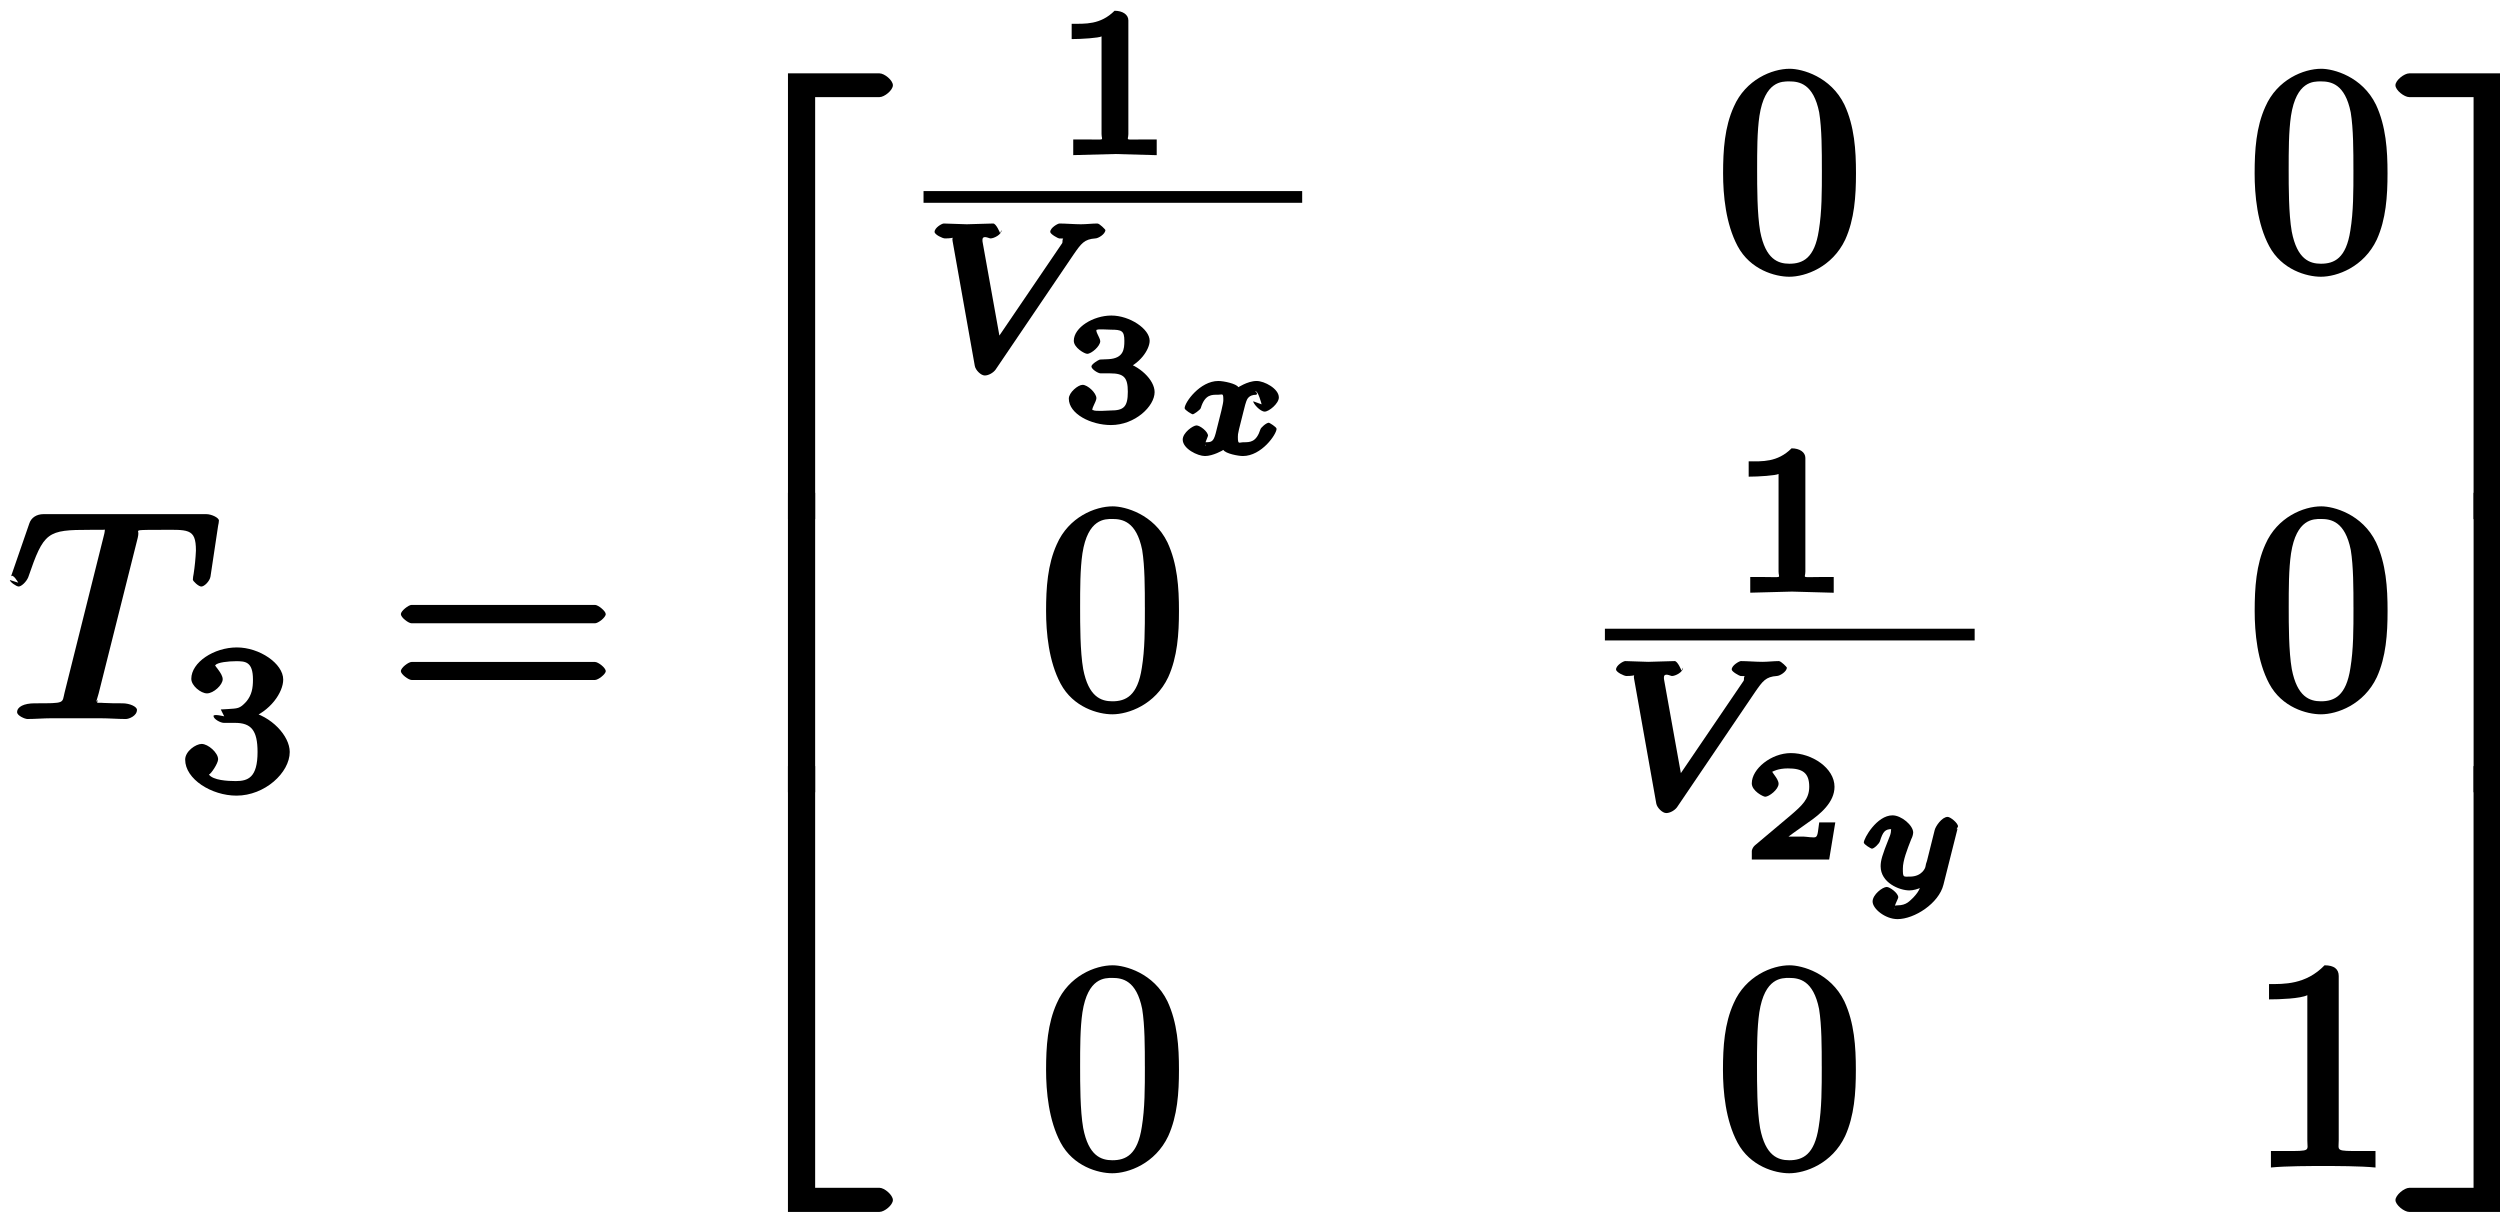
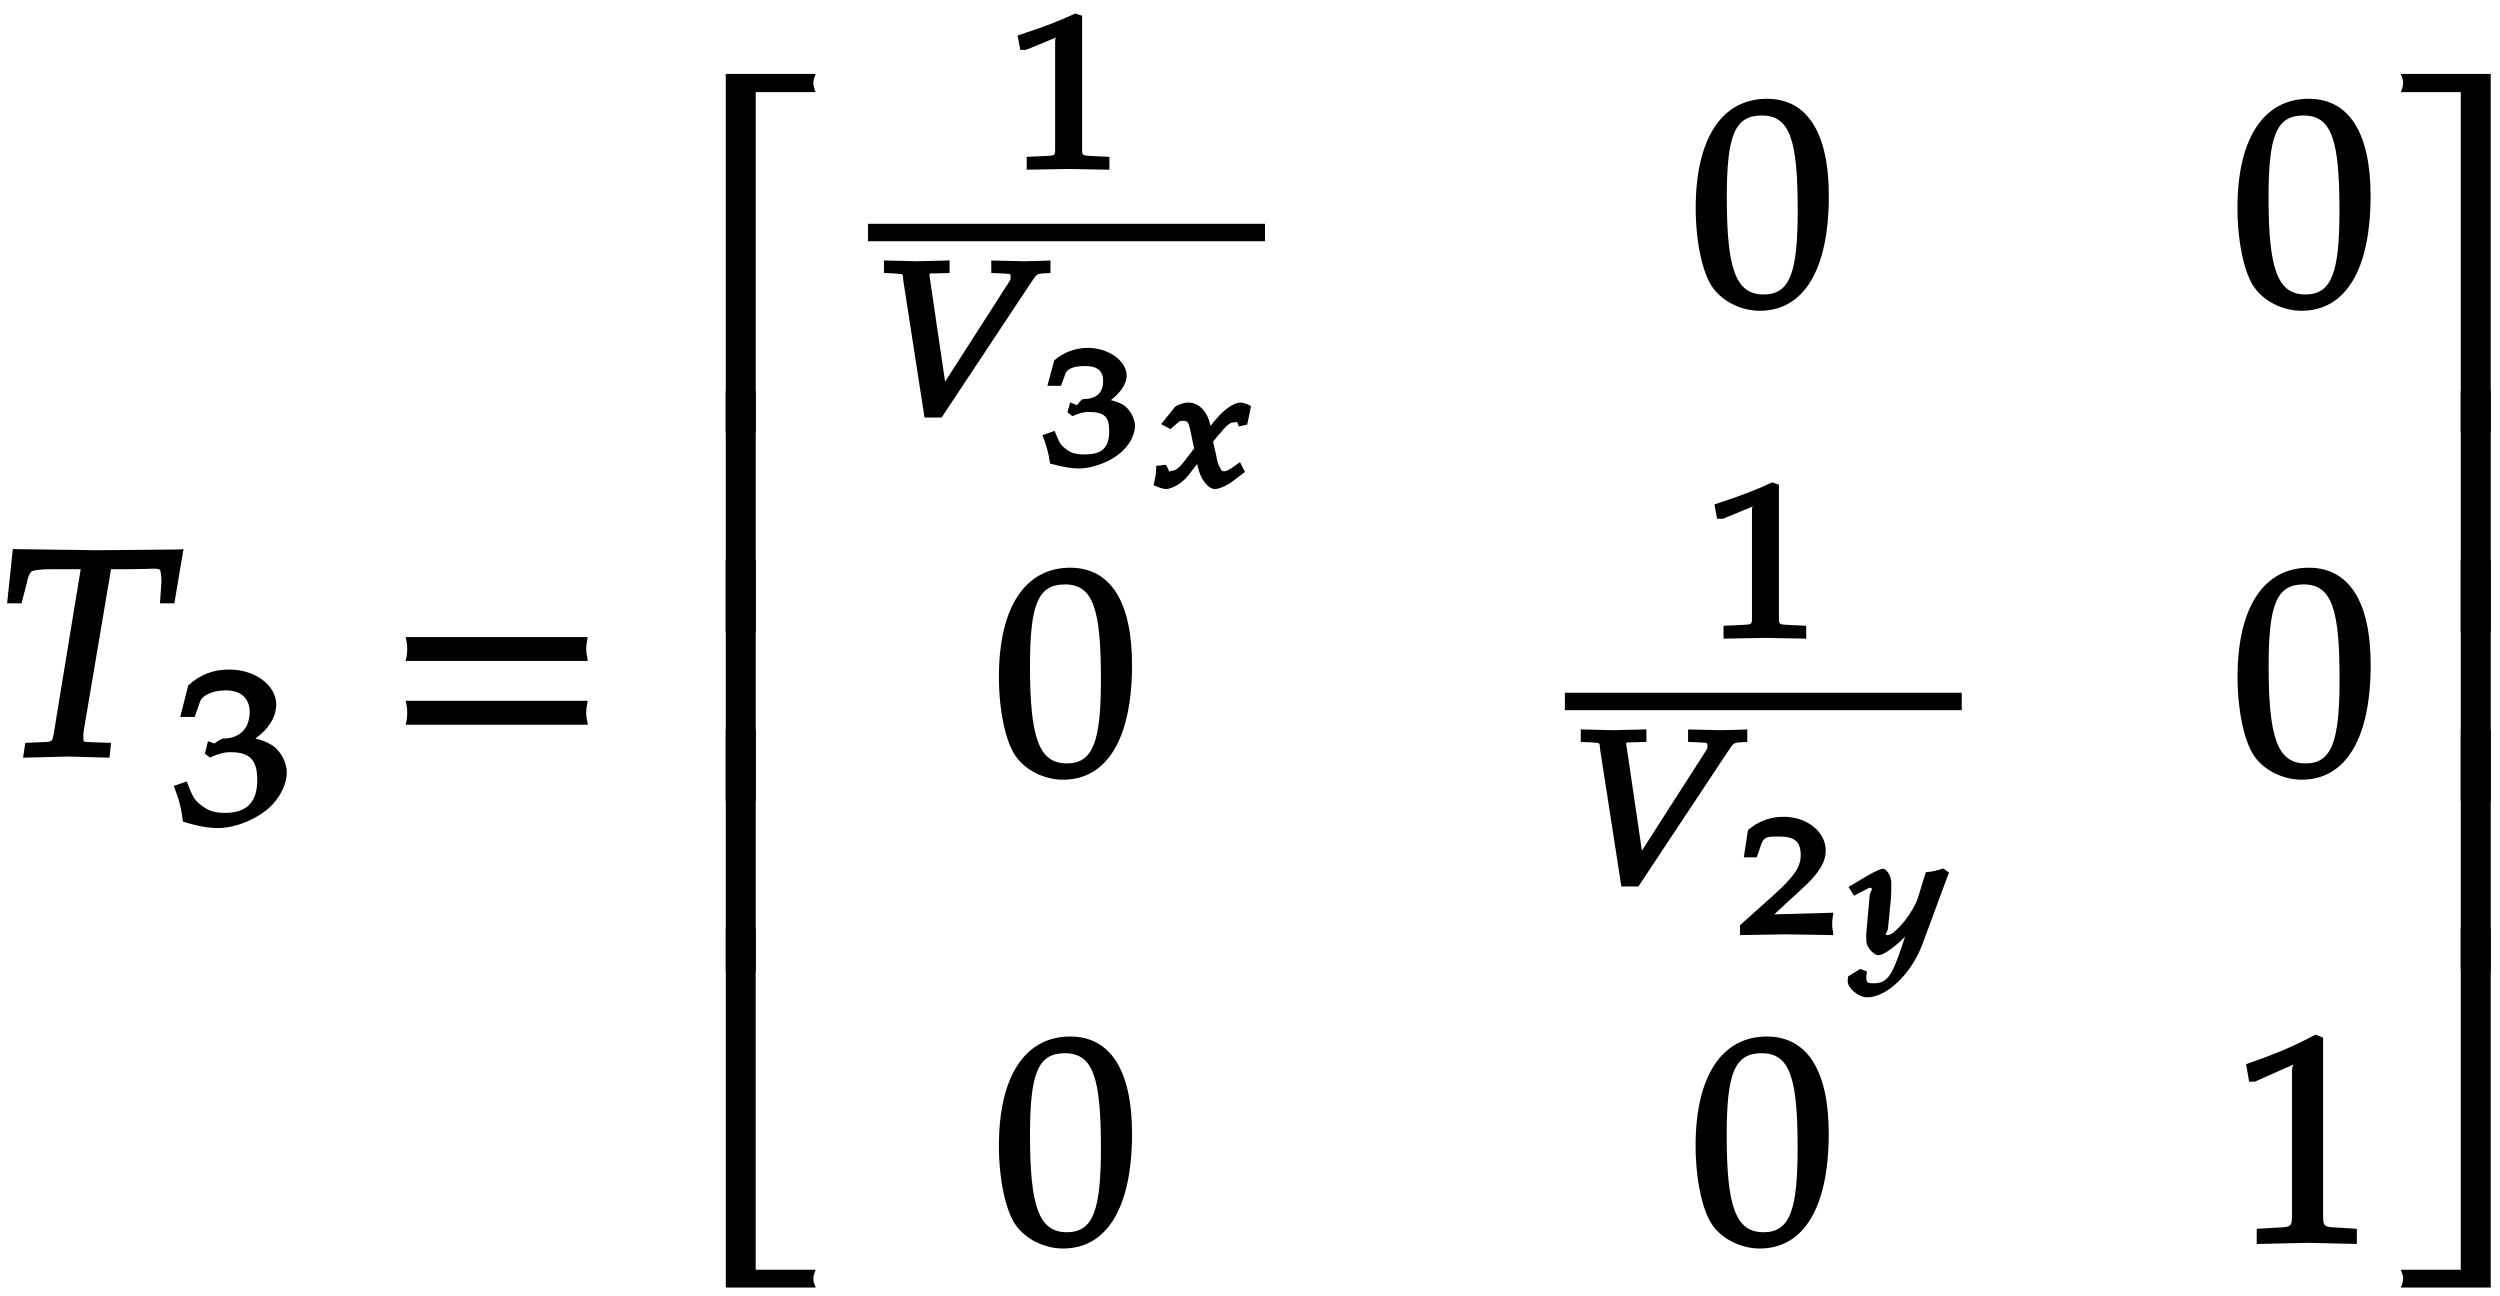
- <svg xmlns="http://www.w3.org/2000/svg" xmlns:xlink="http://www.w3.org/1999/xlink" width="136" height="67px" viewBox="0 0 102 50">
+ <svg xmlns="http://www.w3.org/2000/svg" xmlns:xlink="http://www.w3.org/1999/xlink" width="137px" height="71px" viewBox="0 0 103 53">
  <defs>
    <symbol overflow="visible" id="a">
-       <path d="M8.61-8.094c0-.125-.313-.265-.516-.265h-6.64c-.282 0-.5.14-.579.375l-.75 2.171c.078-.14.297.25.297.25l-.344-.109c0 .078.266.266.36.266.109 0 .312-.188.39-.375.64-1.86.766-1.938 2.531-1.938h.47c.327 0 .124-.093.124.016 0 .062-.031.203-.047.25L2.312-1.078c-.109.437.047.437-1.218.437-.438 0-.719.141-.719.36 0 .156.344.281.406.281.328 0 .672-.031.985-.031H3.78c.344 0 .703.031 1.031.031.125 0 .454-.125.454-.375 0-.125-.282-.266-.594-.266-.297 0-.453 0-.766-.015-.344-.031-.25.062-.25-.125l-.062.094s.062-.172.11-.36L5.296-7.39c.078-.328-.063-.265.078-.312.11-.016.5-.016.75-.016 1.219 0 1.547-.093 1.547.844a8.8 8.8 0 01-.094.953 1.387 1.387 0 00-.031.234c0 .063.234.282.344.282.125 0 .343-.219.375-.407l.312-2.078c.016-.046.031-.171.031-.203zm0 0" />
+       <path d="M7.594-8.531L4.219-8.5l-3.5-.047-.235 2.235h.594l.219-.844c.047-.266.11-.36.172-.453.078-.079.437-.11.875-.11h1.172l-1 6.094c-.188 1.094-.079 1-.563 1.031l-.719.031-.093.61L3 0l1.703.047.063-.61-.844-.03c-.313-.016-.297.015-.297-.235 0-.11 0-.156.047-.422l1.094-6.469h.765c.938 0 1.219-.078 1.266.063.031.11.047.328.047.453l-.063.89h.594l.375-2.234zm0 0" />
    </symbol>
    <symbol overflow="visible" id="c">
-       <path d="M8.828-4.281c0-.125-.312-.375-.437-.375H.906c-.125 0-.437.25-.437.375 0 .14.312.375.437.375h7.485c.125 0 .437-.235.437-.375zm0 2.328c0-.14-.312-.375-.437-.375H.906c-.125 0-.437.234-.437.375 0 .125.312.36.437.36h7.485c.125 0 .437-.235.437-.36zm0 0" />
+       <path d="M8.266-4.078a1.419 1.419 0 01-.047-.36c0-.109.015-.234.062-.484h-7.5c.063.25.063.375.063.484 0 .125 0 .235-.063.5h7.5zm0 2.625a1.332 1.332 0 01-.047-.36c0-.109.015-.234.062-.484h-7.5c.063.25.063.375.063.485 0 .125 0 .25-.063.5h7.5zm0 0" />
    </symbol>
    <symbol overflow="visible" id="d">
-       <path d="M7.922-17.703c0-.203-.344-.485-.547-.485H3.641V0H4.75v-17.219h2.625c.203 0 .547-.281.547-.484zm0 0" />
+       <path d="M5.078-14.781H1.562V0h1.235v-14.031h2.469c-.079-.203-.094-.281-.094-.375 0-.078.016-.172.094-.375zm0 0" />
    </symbol>
    <symbol overflow="visible" id="e">
-       <path d="M4.75-.125v-12.094H3.64V0h1.11zm0 0" />
+       <path d="M2.672-9.938h-1.11V0h1.235v-9.938zm0 0" />
    </symbol>
    <symbol overflow="visible" id="f">
-       <path d="M7.922-.484c0-.204-.344-.5-.547-.5H4.75v-17.203H3.64V0h3.735c.203 0 .547-.281.547-.484zm0 0" />
+       <path d="M5.219-.125a.648.648 0 01-.047-.25c0-.078.016-.156.094-.36h-2.47V-14.78H1.564V0h3.703zm0 0" />
    </symbol>
    <symbol overflow="visible" id="k">
-       <path d="M5.688-3.953c0-.953-.063-1.922-.47-2.797-.562-1.156-1.734-1.469-2.234-1.469-.718 0-1.796.438-2.28 1.547-.376.828-.438 1.766-.438 2.719 0 .89.109 2.062.593 2.969.516.968 1.532 1.25 2.11 1.25.656 0 1.75-.391 2.281-1.516.375-.828.438-1.766.438-2.703zm-1.391-.14c0 .89 0 1.702-.125 2.468C4-.485 3.516-.265 2.969-.265 2.516-.266 2-.438 1.78-1.579c-.125-.719-.125-1.813-.125-2.516 0-.765 0-1.562.094-2.203.219-1.422.922-1.406 1.219-1.406.406 0 .984.094 1.219 1.266.109.671.109 1.578.109 2.343zm0 0" />
+       <path d="M5.688-4.5c0-2.625-.907-4-2.547-4C1.297-8.5.203-6.89.203-4c0 1.39.281 2.703.703 3.281.422.594 1.203.953 1.938.953 1.812 0 2.844-1.687 2.844-4.734zm-1.282.594C4.406-1.36 4.094-.437 3-.437c-1.156 0-1.516-1.079-1.516-4 0-2.516.313-3.375 1.438-3.375 1.172 0 1.484 1.03 1.484 3.906zm0 0" />
    </symbol>
    <symbol overflow="visible" id="n">
-       <path d="M5.203-.125v-.516h-.578c-1.078 0-.922 0-.922-.437v-6.703c0-.282-.187-.438-.578-.438-.766.797-1.672.766-2.266.766v.625c.438 0 1.282-.031 1.563-.172v5.922c0 .437.172.437-.906.437H.937v.672C1.547-.03 2.595-.03 3.079-.03c.469 0 1.516 0 2.125.062zm0 0" />
+       <path d="M5.125-.094v-.484l-.75-.047c-.656-.031-.64-.031-.64-.656v-7.172l-.313-.125c-.875.469-1.61.781-2.86 1.219l.125.718h.235l1.547-.687.031-.016c.063 0-.047-.015-.047.266v5.797c0 .625.016.625-.64.656L1-.578v.625L3.125 0l2 .047zm0 0" />
    </symbol>
    <symbol overflow="visible" id="o">
-       <path d="M4.328-.125v-18.063H.594c-.203 0-.563.282-.563.485s.36.484.563.484h2.625V0h1.11zm0 0" />
+       <path d="M4.656-.125v-14.656H.953c.078.203.094.297.094.375 0 .094-.016.172-.094.375h2.469V0h1.234zm0 0" />
    </symbol>
    <symbol overflow="visible" id="p">
-       <path d="M4.14-12.219H3.22V0h1.11v-12.219zm0 0" />
+       <path d="M4.656-.125v-9.813H3.422V0h1.234zm0 0" />
    </symbol>
    <symbol overflow="visible" id="q">
-       <path d="M4.328-.125v-18.063h-1.11V-.983H.595c-.203 0-.563.296-.563.5 0 .203.36.484.563.484h3.734zm0 0" />
+       <path d="M4.656-.125v-14.656H3.422V-.734H.953c.078.203.094.28.094.359 0 .094-.016.172-.094.375h3.703zm0 0" />
    </symbol>
    <symbol overflow="visible" id="b">
-       <path d="M4.516-1.61c0-.656-.75-1.468-1.672-1.656v.313c.89-.313 1.406-1.094 1.406-1.61 0-.656-.969-1.312-1.89-1.312-.938 0-1.86.61-1.86 1.281 0 .282.39.594.64.594.266 0 .641-.344.641-.578 0-.25-.375-.578-.297-.578.094-.11.532-.157.844-.157.375 0 .688.016.688.75 0 .344-.047.625-.266.891-.281.313-.36.281-.781.313-.203.015-.235.015-.266.015l.14.281s-.437-.109-.437-.015c0 .125.282.281.422.281h.453c.656 0 .922.297.922 1.188 0 1.046-.39 1.187-.89 1.187-.329 0-.922-.031-1.094-.266.078-.015.375-.453.375-.625 0-.265-.407-.625-.672-.625-.235 0-.672.297-.672.641C.25-.5 1.328.172 2.344.172 3.5.172 4.516-.766 4.516-1.61zm0 0" />
+       <path d="M4.703-2.11c0-.421-.25-.89-.594-1.124a2.225 2.225 0 00-.703-.282c.531-.375.86-.875.86-1.406 0-.781-.86-1.437-1.938-1.437-.64 0-1.203.203-1.687.656L.312-4.406h.594l.219-.625c.11-.297.563-.469 1.063-.469.624 0 .984.328.984.89 0 .673-.406 1.094-1.094 1.094-.078 0-.36.204-.36.204l-.265-.094-.125.515.203.157c.407-.172.594-.22.844-.22.813 0 1.11.329 1.11 1.142 0 .906-.422 1.359-1.329 1.359-.437 0-.719-.094-1.015-.344C.906-.984.828-1.094.578-1.75l-.531.188c.234.609.312.937.375 1.468C1.078.11 1.5.172 1.859.172c.782 0 1.766-.422 2.297-1.016.328-.375.547-.86.547-1.265zm0 0" />
    </symbol>
    <symbol overflow="visible" id="g">
-       <path d="M4.172-.156v-.469H3.64c-.829 0-.625.063-.625-.219v-4.64c0-.235-.235-.391-.563-.391-.578.578-1.203.531-1.75.531v.625c.406 0 1.11-.047 1.219-.11v3.985c0 .281.203.219-.625.219H.766v.64L2.469-.03l1.703.047zm0 0" />
+       <path d="M4.266-.11V-.5l-.657-.031c-.515-.031-.468.015-.468-.453v-5.329l-.282-.093c-.625.297-1.312.562-2.375.906l.11.594h.234l1.25-.516.031-.016c.047 0-.078-.046-.078.172v4.282c0 .468.047.421-.469.453L.86-.5v.531L2.594 0l1.672.031zm0 0" />
    </symbol>
    <symbol overflow="visible" id="h">
-       <path d="M7.422-5.766c0-.015-.234-.265-.328-.265-.203 0-.453.031-.672.031-.266 0-.625-.031-.875-.031-.063 0-.375.172-.375.343 0 .094.328.266.36.266.265.016.14-.031.14.094 0 .11 0 .078-.094.219l-2.75 4.046.36.11-.766-4.266c-.016-.078-.016-.093-.016-.14 0-.22.266-.063.328-.063.141 0 .454-.156.454-.344l-.063.125s-.156-.39-.281-.39C2.594-6.031 2-6 1.766-6c-.22 0-.735-.031-.938-.031-.078 0-.375.172-.375.343 0 .11.328.266.422.266.469 0 .266-.11.313.11L2.094-.22c.031.172.25.39.406.39.156 0 .344-.109.438-.234l3.187-4.703c.313-.453.438-.625.89-.656.11 0 .407-.172.407-.344zm0 0" />
+       <path d="M7.516-6v-.39c-.47.015-.782.03-1.094.03l-1.344-.03v.515l.406.016c.375.03.391-.016.391.156 0 .094 0 .094-.11.266L2.97-1.079l.265.094-.687-4.672c-.047-.266-.016-.188.25-.203l.562-.016v-.516L2-6.359.656-6.391v.516l.39.016c.438.046.376-.032.407.296L2.328.079h.703l3.656-5.516c.25-.359.22-.39.5-.421l.329-.016zm0 0" />
    </symbol>
    <symbol overflow="visible" id="i">
-       <path d="M3.781-1.219c0-.5-.625-1.093-1.312-1.25v.36c.719-.235 1.11-.86 1.11-1.204 0-.484-.813-1.03-1.563-1.03-.735 0-1.532.484-1.532 1.03 0 .282.438.532.547.532.172 0 .532-.313.532-.516 0-.14-.266-.484-.11-.469.031-.03.422 0 .547 0 .438 0 .547.047.547.454 0 .343-.031.718-.656.75-.172 0-.188.015-.344.015-.063.016-.344.188-.344.281 0 .11.266.282.375.282h.39c.563 0 .72.171.72.75 0 .625-.172.765-.704.765-.062 0-.64.047-.703-.015-.14.03.125-.344.125-.485 0-.219-.36-.547-.562-.547-.188 0-.563.313-.563.563C.281-.328 1.187.125 2 .125c.984 0 1.781-.766 1.781-1.344zm0 0" />
+       <path d="M3.86-1.625c0-.313-.22-.703-.485-.875-.203-.11-.484-.203-.875-.266l.11.266c.624-.422.906-.828.906-1.203 0-.594-.735-1.14-1.594-1.14-.516 0-.984.171-1.39.515L.25-3.281h.563L1-3.797c.094-.219.406-.297.813-.297.5 0 .734.203.734.61 0 .5-.281.75-.828.75-.063 0-.25.25-.25.25l-.282-.11-.109.406.203.157c.328-.14.469-.172.672-.172.656 0 .844.203.844.797 0 .672-.297.953-1 .953-.36 0-.563-.047-.797-.234C.812-.829.766-.875.547-1.422l-.5.172c.187.5.25.734.312 1.172.563.156.907.203 1.188.203.625 0 1.437-.328 1.86-.781.265-.266.452-.656.452-.969zm0 0" />
    </symbol>
    <symbol overflow="visible" id="j">
-       <path d="M4.281-2.328c0-.36-.593-.672-.906-.672-.39 0-.797.297-.75.25-.078-.14-.594-.25-.813-.25-.75 0-1.375.875-1.375 1.11 0 .077.297.25.329.25.046 0 .296-.173.328-.25.172-.579.468-.548.703-.548.187 0 .219-.093.219.22 0 .14-.11.562-.313 1.359-.094.343-.172.359-.422.359-.047 0-.078.063.032.125-.125.047.078-.36.078-.39 0-.172-.329-.422-.47-.422-.14 0-.562.296-.562.578 0 .375.61.671.907.671.328 0 .734-.234.75-.25.093.157.625.25.796.25.766 0 1.376-.89 1.376-1.109 0-.078-.297-.25-.313-.25-.11 0-.328.203-.344.266C3.36-.5 3.11-.5 2.844-.5c-.188 0-.235.11-.235-.219 0-.078 0-.11.047-.312.11-.422.266-1.094.297-1.14.031-.079.094-.267.406-.267.016 0 .079-.062-.046-.14.124-.047.265.531.265.531l-.344-.125c0 .094.282.422.47.422.171 0 .577-.328.577-.578zm0 0" />
+       <path d="M3.969-3.375c-.094-.047-.266-.11-.344-.11-.313 0-.734.282-1.203.891l-.297.36.297.109-.047-.313c-.094-.64-.469-1.046-.922-1.046-.203 0-.5.109-.562.187l-.563.703.39.203c.329-.296.36-.343.5-.343.266 0 .25.109.391.765l.079.375-.25.328c-.329.438-.485.594-.688.594-.125 0-.047.14-.047.11l-.172-.36-.406.047c0 .281-.016.36-.063.578-.015.078-.015.094-.046.219.296.125.421.156.515.156.25 0 .672-.25.906-.547l.375-.484.016.062c.11.563.438.97.719.97.172 0 .531-.157.781-.36l.453-.344-.203-.406c-.453.328-.531.375-.656.375-.11 0-.094-.016-.172-.156-.078-.125-.11-.25-.14-.438l-.141-.625.219-.266c.359-.421.453-.53.687-.53.125 0 .047-.095.156.171l.344-.078.156-.75zm0 0" />
    </symbol>
    <symbol overflow="visible" id="l">
-       <path d="M3.531-1.516h-.437c-.047.297-.047.547-.14.594-.048.047-.407-.015-.5-.015H1.28l.14.312c.391-.297.845-.625 1.204-.875.531-.36 1.094-.844 1.094-1.469 0-.765-.922-1.375-1.781-1.375-.797 0-1.594.64-1.594 1.235 0 .312.469.546.547.546.156 0 .546-.296.546-.53 0-.22-.343-.516-.234-.5 0 0 .219-.126.61-.126.593 0 .875.172.875.75 0 .5-.297.766-.75 1.156L.468-.577a.397.397 0 00-.124.219V0H3.5l.25-1.516zm0 0" />
+       <path d="M3.906-.125c-.031-.14-.031-.203-.031-.297 0-.094 0-.156.047-.469l-2.844.079.11.265 1.39-1.281c.75-.672 1.031-1.14 1.031-1.625 0-.766-.765-1.39-1.734-1.39-.563 0-1.047.187-1.469.546L.234-3.172h.532l.156-.453c.125-.39.234-.406.75-.406.656 0 .906.203.906.765 0 .5-.265.875-1.125 1.657L.078-.375v.406L1.968 0l1.954.031zm0 0" />
    </symbol>
    <symbol overflow="visible" id="m">
-       <path d="M4.188-2.547c0-.14-.313-.39-.422-.39-.235 0-.5.39-.532.546l-.312 1.25a1.057 1.057 0 00-.063.235c0 .031-.125.406-.64.406-.266 0-.281.047-.281-.328 0-.328.171-.766.343-1.203a.664.664 0 00.078-.266c0-.297-.484-.703-.843-.703C.875-3 .344-2.062.344-1.89c0 .077.297.25.328.25.094 0 .297-.204.328-.298.125-.406.219-.5.484-.5.11 0-.03-.124-.03.047 0 .11-.032.204-.079.313-.281.703-.344.922-.344 1.156 0 .672.766.985 1.172.985.328 0 .719-.22.875-.344l-.344-.125c-.078.328-.093.469-.375.765-.14.125-.265.313-.64.313-.11 0-.188.031-.094.125-.11.015.125-.39.125-.453 0-.172-.344-.422-.469-.422-.172 0-.578.312-.578.594 0 .296.516.718 1.016.718.687 0 1.687-.64 1.875-1.406l.562-2.234c.032-.094-.031-.016-.031-.016zm0 0" />
+       <path d="M4.016-3.375L3.844-3.5a2.55 2.55 0 01-.719.156l-.313 1.016c-.093.312-.312.672-.562 1-.281.328-.531.578-.703.578-.172 0 .016-.156.016-.25l.125-1.266c.015-.203.015-.453.015-.64 0-.297-.203-.578-.344-.578-.093 0-.312.093-.687.312l-.735.438.235.359.562-.297c.047-.015.032-.031.079-.031.203 0 0 .187 0 .297L.671-.812v.265c-.016.281.312.625.5.625.281 0 1.047-.61 1.625-1.36L2.5-1.374 2.125-.25C1.735.906 1.531 1.234.985 1.234c-.266 0-.313-.03-.313-.25 0-.03 0-.093.031-.234L.422.64l-.5.313c-.016.125-.016.172-.016.203 0 .282.453.657.797.657.813 0 1.828-.97 2.281-2.188l1.094-2.953zm0 0" />
    </symbol>
  </defs>
-   <use xlink:href="#a" x=".323" y="29.211" />
-   <use xlink:href="#b" x="7.305" y="32.165" />
-   <use xlink:href="#c" x="15.886" y="29.211" />
-   <use xlink:href="#d" x="28.508" y="21.056" />
-   <use xlink:href="#e" x="28.508" y="32.2" />
-   <use xlink:href="#f" x="28.508" y="49.321" />
-   <use xlink:href="#g" x="43.022" y="6.189" />
-   <path d="M37.68 7.91h15.449" fill="none" stroke-width=".478" stroke="#000" stroke-miterlimit="10" />
-   <use xlink:href="#h" x="37.678" y="15.025" />
-   <use xlink:href="#i" x="43.327" y="17.092" />
-   <use xlink:href="#j" x="47.896" y="18.419" />
-   <use xlink:href="#k" x="70.036" y="10.9" />
-   <use xlink:href="#k" x="91.723" y="10.9" />
-   <use xlink:href="#k" x="42.414" y="28.753" />
-   <use xlink:href="#g" x="70.644" y="24.042" />
-   <path d="M65.48 25.766h15.086" fill="none" stroke-width=".478" stroke="#000" stroke-miterlimit="10" />
-   <use xlink:href="#h" x="65.482" y="32.878" />
-   <use xlink:href="#l" x="71.13" y="34.945" />
-   <use xlink:href="#m" x="75.699" y="36.141" />
-   <use xlink:href="#k" x="91.725" y="28.753" />
-   <use xlink:href="#k" x="42.414" y="47.478" />
-   <use xlink:href="#k" x="70.031" y="47.478" />
-   <use xlink:href="#n" x="91.717" y="47.478" />
-   <use xlink:href="#o" x="97.703" y="21.056" />
-   <use xlink:href="#p" x="97.703" y="32.2" />
-   <use xlink:href="#q" x="97.703" y="49.321" />
+   <use xlink:href="#a" x="-.191" y="30.98" />
+   <use xlink:href="#b" x="7.114" y="33.754" />
+   <use xlink:href="#c" x="15.932" y="30.98" />
+   <use xlink:href="#d" x="28.339" y="17.637" />
+   <use xlink:href="#e" x="28.339" y="25.84" />
+   <use xlink:href="#e" x="28.339" y="32.832" />
+   <use xlink:href="#e" x="28.339" y="39.824" />
+   <use xlink:href="#f" x="28.339" y="52.858" />
+   <use xlink:href="#g" x="41.441" y="6.772" />
+   <path d="M35.762 9.39h16.355" fill="none" stroke-width=".717" stroke="#000" stroke-miterlimit="10" />
+   <use xlink:href="#h" x="35.763" y="16.933" />
+   <use xlink:href="#i" x="42.902" y="18.986" />
+   <use xlink:href="#j" x="47.51" y="19.88" />
+   <use xlink:href="#k" x="69.66" y="12.38" />
+   <use xlink:href="#k" x="91.98" y="12.38" />
+   <use xlink:href="#k" x="40.952" y="31.7" />
+   <use xlink:href="#g" x="70.15" y="26.092" />
+   <path d="M64.473 28.71h16.351" fill="none" stroke-width=".717" stroke="#000" stroke-miterlimit="10" />
+   <use xlink:href="#h" x="64.472" y="36.253" />
+   <use xlink:href="#l" x="71.611" y="38.305" />
+   <use xlink:href="#m" x="76.219" y="39.088" />
+   <use xlink:href="#k" x="91.984" y="31.7" />
+   <use xlink:href="#k" x="40.952" y="51.015" />
+   <use xlink:href="#k" x="69.656" y="51.015" />
+   <use xlink:href="#n" x="91.977" y="51.015" />
+   <use xlink:href="#o" x="97.962" y="17.637" />
+   <use xlink:href="#p" x="97.962" y="25.84" />
+   <use xlink:href="#p" x="97.962" y="32.832" />
+   <use xlink:href="#p" x="97.962" y="39.824" />
+   <use xlink:href="#q" x="97.962" y="52.858" />
</svg>
